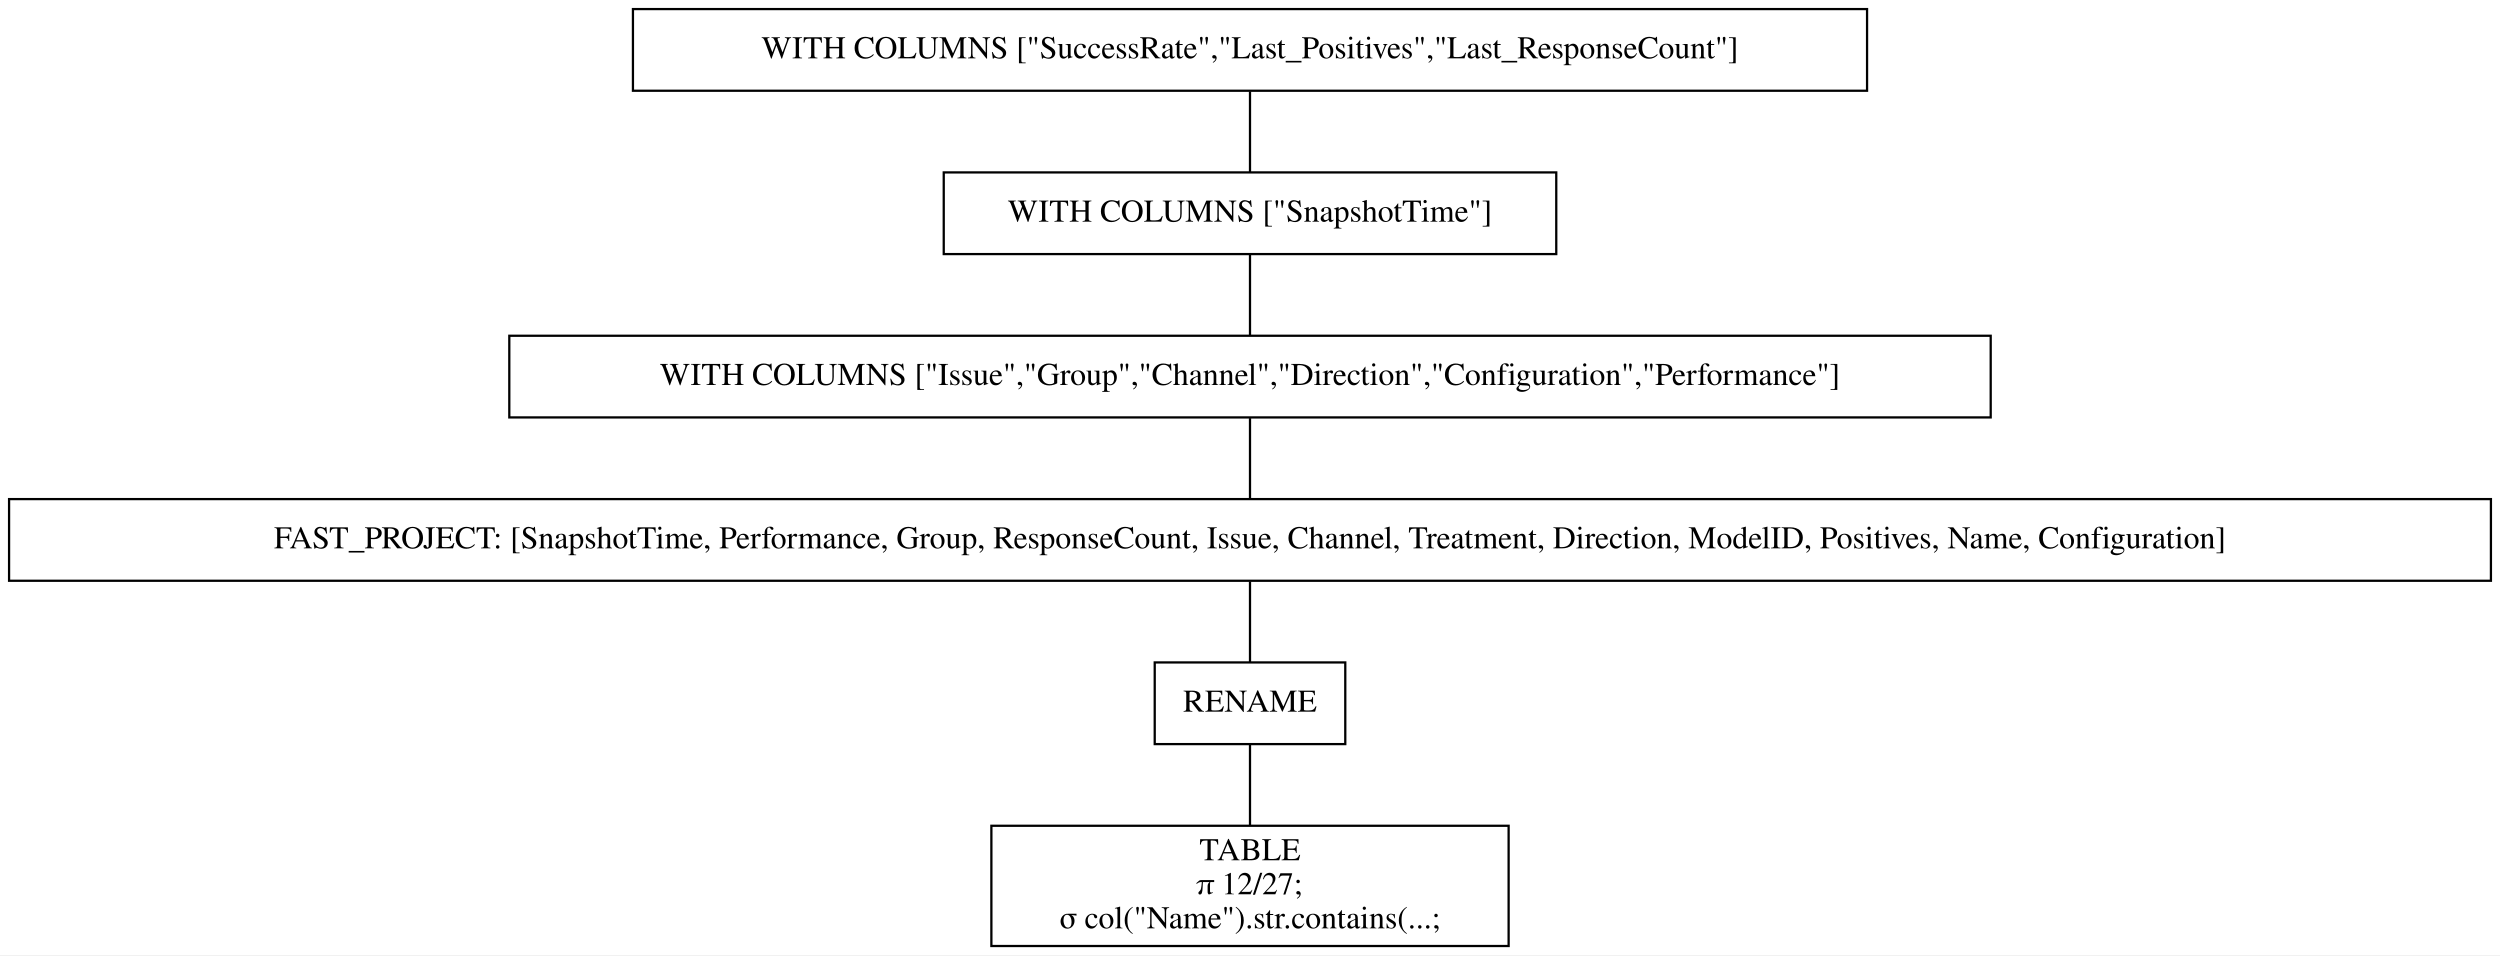
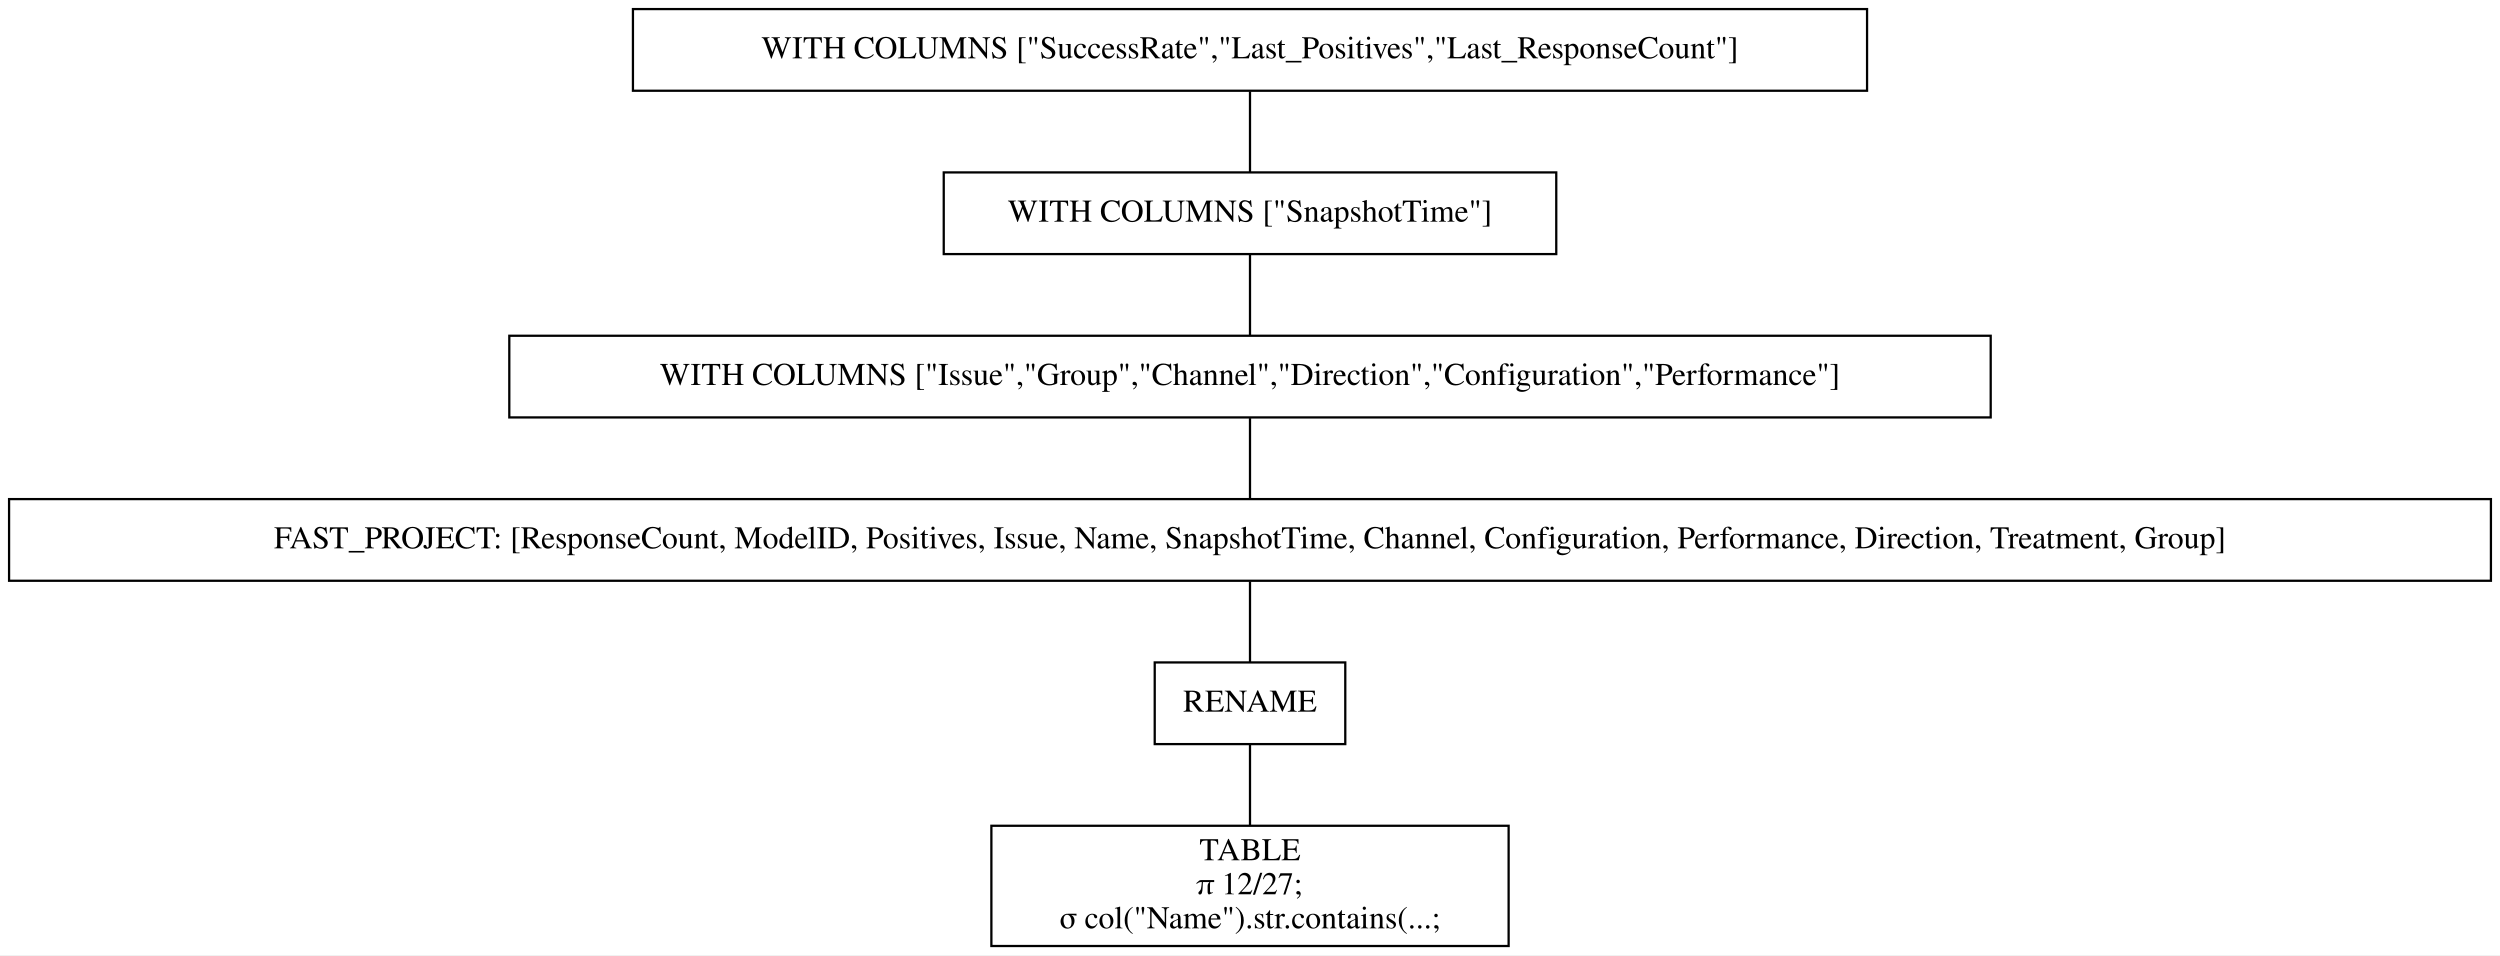
<svg xmlns="http://www.w3.org/2000/svg" width="1102pt" height="421pt" viewBox="0.00 0.00 1102.00 421.00">
  <g id="graph0" class="graph" transform="scale(1 1) rotate(0) translate(4 417)">
    <polygon fill="white" stroke="transparent" points="-4,4 -4,-417 1098,-417 1098,4 -4,4" />
    <g id="node1" class="node">
      <polygon fill="none" stroke="black" points="819,-413 275,-413 275,-377 819,-377 819,-413" />
      <text text-anchor="middle" x="547" y="-391.3" font-family="Times,serif" font-size="14.00">WITH COLUMNS ["SuccessRate","Last_Positives","Last_ResponseCount"]</text>
    </g>
    <g id="node2" class="node">
      <polygon fill="none" stroke="black" points="682,-341 412,-341 412,-305 682,-305 682,-341" />
      <text text-anchor="middle" x="547" y="-319.3" font-family="Times,serif" font-size="14.00">WITH COLUMNS ["SnapshotTime"]</text>
    </g>
    <g id="edge1" class="edge">
      <path fill="none" stroke="black" d="M547,-376.7C547,-365.85 547,-351.92 547,-341.1" />
    </g>
    <g id="node3" class="node">
      <polygon fill="none" stroke="black" points="873.5,-269 220.5,-269 220.5,-233 873.5,-233 873.5,-269" />
      <text text-anchor="middle" x="547" y="-247.3" font-family="Times,serif" font-size="14.00">WITH COLUMNS ["Issue","Group","Channel","Direction","Configuration","Performance"]</text>
    </g>
    <g id="edge2" class="edge">
      <path fill="none" stroke="black" d="M547,-304.7C547,-293.85 547,-279.92 547,-269.1" />
    </g>
    <g id="node4" class="node">
      <polygon fill="none" stroke="black" points="1094,-197 0,-197 0,-161 1094,-161 1094,-197" />
-       <text text-anchor="middle" x="547" y="-175.3" font-family="Times,serif" font-size="14.00">FAST_PROJECT: [SnapshotTime, Performance, Group, ResponseCount, Issue, Channel, Treatment, Direction, ModelID, Positives, Name, Configuration]</text>
+       <text text-anchor="middle" x="547" y="-175.3" font-family="Times,serif" font-size="14.00">FAST_PROJECT: [ResponseCount, ModelID, Positives, Issue, Name, SnapshotTime, Channel, Configuration, Performance, Direction, Treatment, Group]</text>
    </g>
    <g id="edge3" class="edge">
      <path fill="none" stroke="black" d="M547,-232.7C547,-221.85 547,-207.92 547,-197.1" />
    </g>
    <g id="node5" class="node">
      <polygon fill="none" stroke="black" points="589,-125 505,-125 505,-89 589,-89 589,-125" />
      <text text-anchor="middle" x="547" y="-103.3" font-family="Times,serif" font-size="14.00">RENAME</text>
    </g>
    <g id="edge4" class="edge">
      <path fill="none" stroke="black" d="M547,-160.7C547,-149.85 547,-135.92 547,-125.1" />
    </g>
    <g id="node6" class="node">
      <polygon fill="none" stroke="black" points="661,-53 433,-53 433,0 661,0 661,-53" />
      <text text-anchor="middle" x="547" y="-37.8" font-family="Times,serif" font-size="14.00">TABLE</text>
      <text text-anchor="middle" x="547" y="-22.8" font-family="Times,serif" font-size="14.00">π 12/27;</text>
      <text text-anchor="middle" x="547" y="-7.8" font-family="Times,serif" font-size="14.00">σ col("Name").str.contains(...;</text>
    </g>
    <g id="edge5" class="edge">
      <path fill="none" stroke="black" d="M547,-88.97C547,-78.51 547,-64.9 547,-53.16" />
    </g>
  </g>
</svg>
